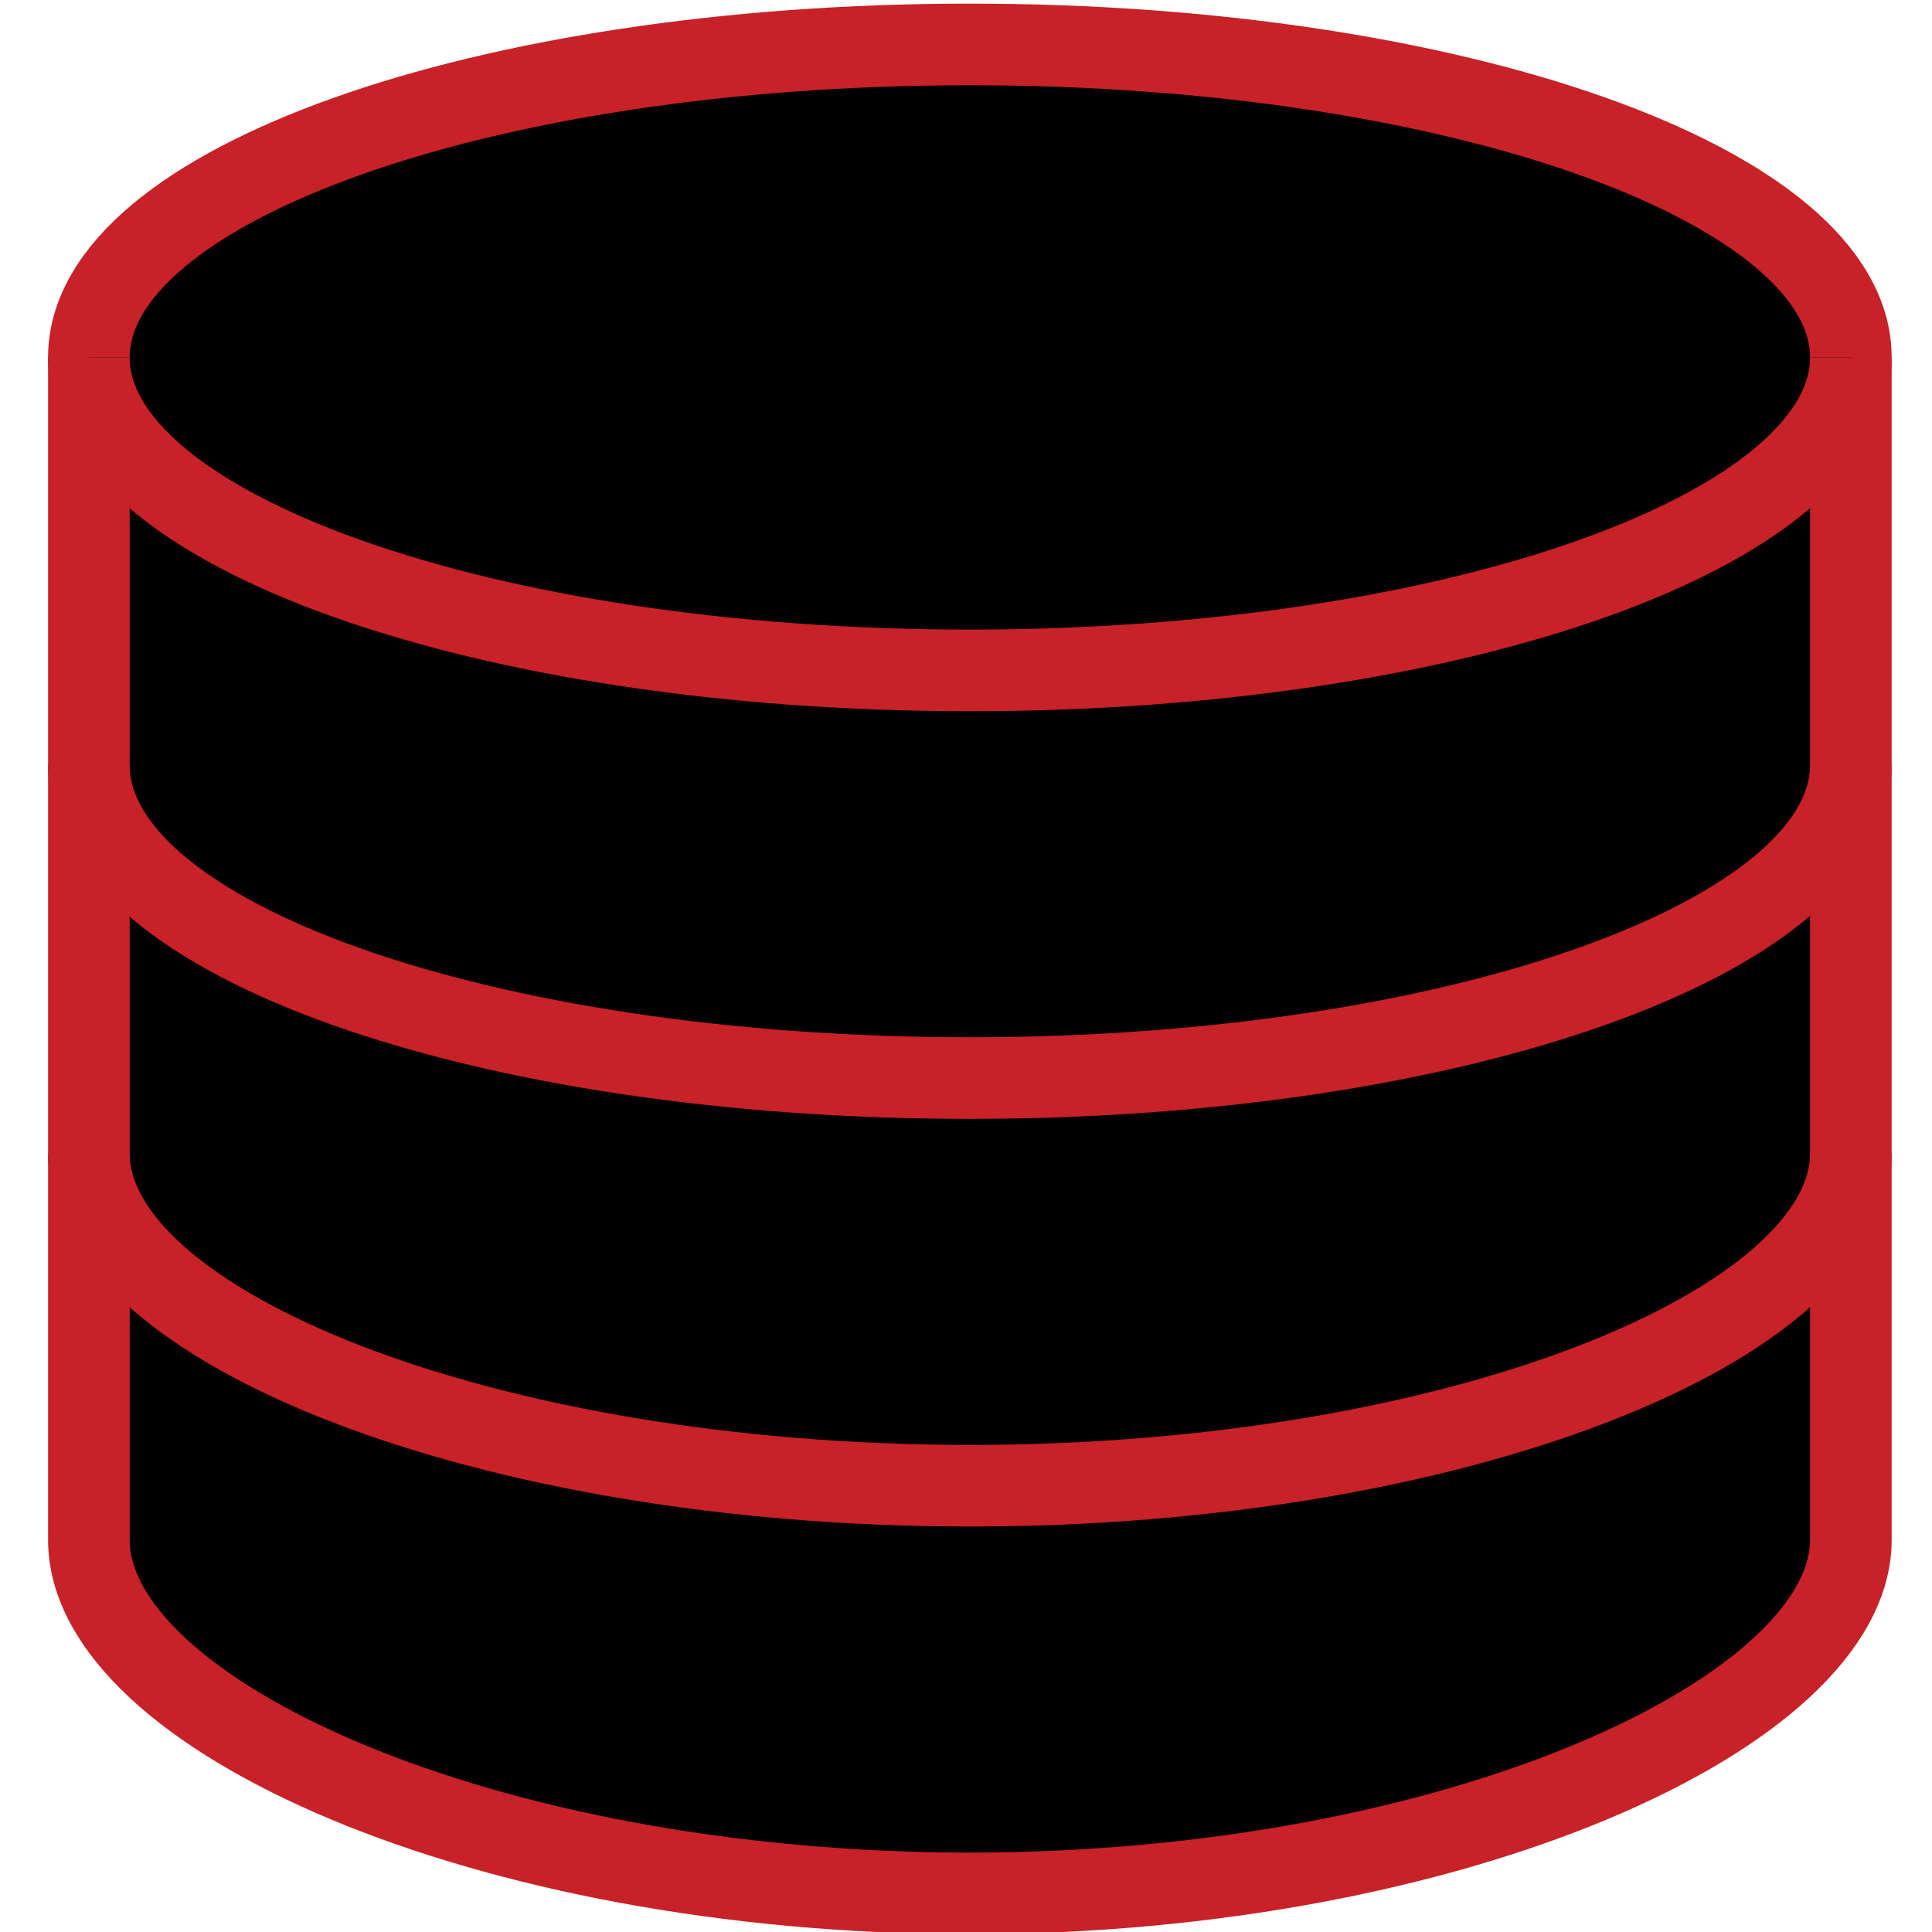
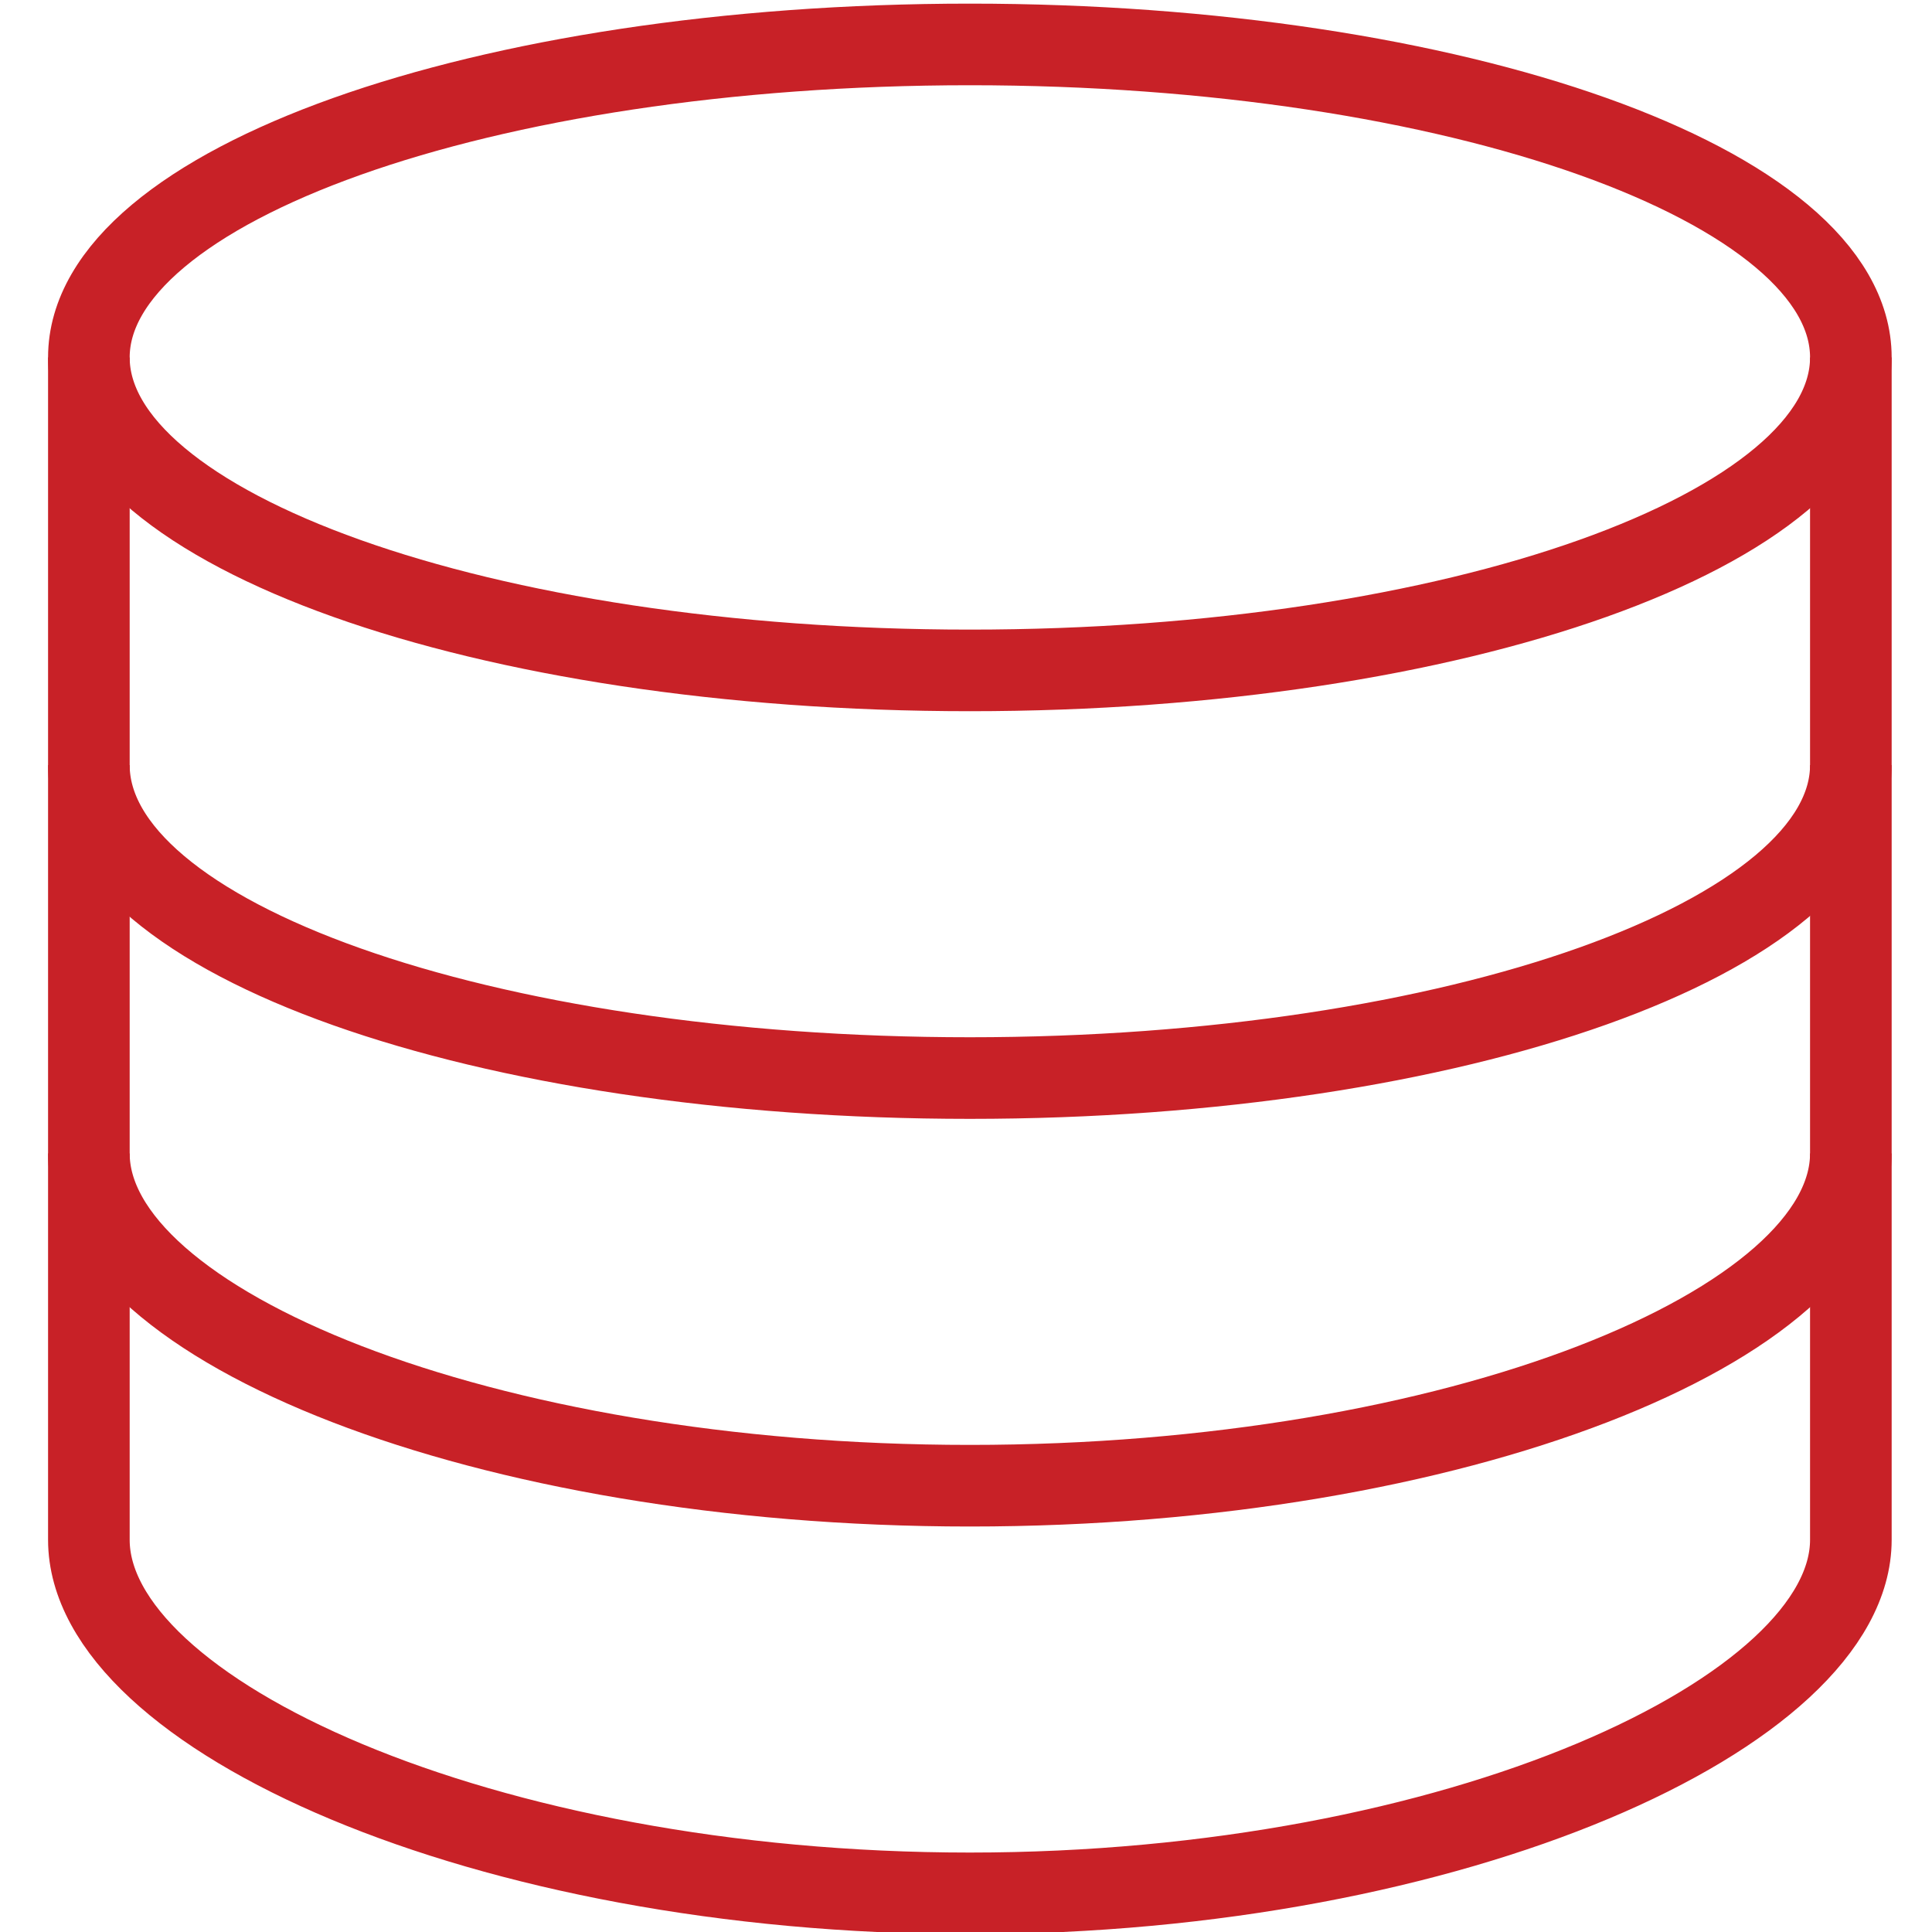
<svg xmlns="http://www.w3.org/2000/svg" version="1.1" id="Layer_1" x="0px" y="0px" viewBox="0 0 100 100" style="enable-background:new 0 0 100 100;" xml:space="preserve">
  <style type="text/css">
- 	.st0{stroke:#C82127;stroke-width:4.224;stroke-miterlimit:10;}
+ 	.st0{fill:none;stroke:#C82127;stroke-width:4.224;stroke-miterlimit:10;}
	.st1{fill:none;stroke:#C82127;stroke-width:4.224;stroke-miterlimit:10;}
</style>
  <path class="st0" d="M95.8,18.5c0-8.9-20.4-16.2-45.6-16.2S4.6,9.6,4.6,18.5v61.2C4.6,88.7,25,98,50.2,98s45.6-9.4,45.6-18.3  L95.8,18.5L95.8,18.5z" />
  <path class="st0" d="M95.8,18.5c0,8.9-20.4,16.2-45.6,16.2S4.6,27.4,4.6,18.5" />
  <path class="st1" d="M95.8,39.6c0,8.9-20.4,16.2-45.6,16.2S4.6,48.6,4.6,39.6" />
  <path class="st1" d="M95.8,59.7c0,8.9-20.4,17.2-45.6,17.2S4.6,68.6,4.6,59.7" />
</svg>
